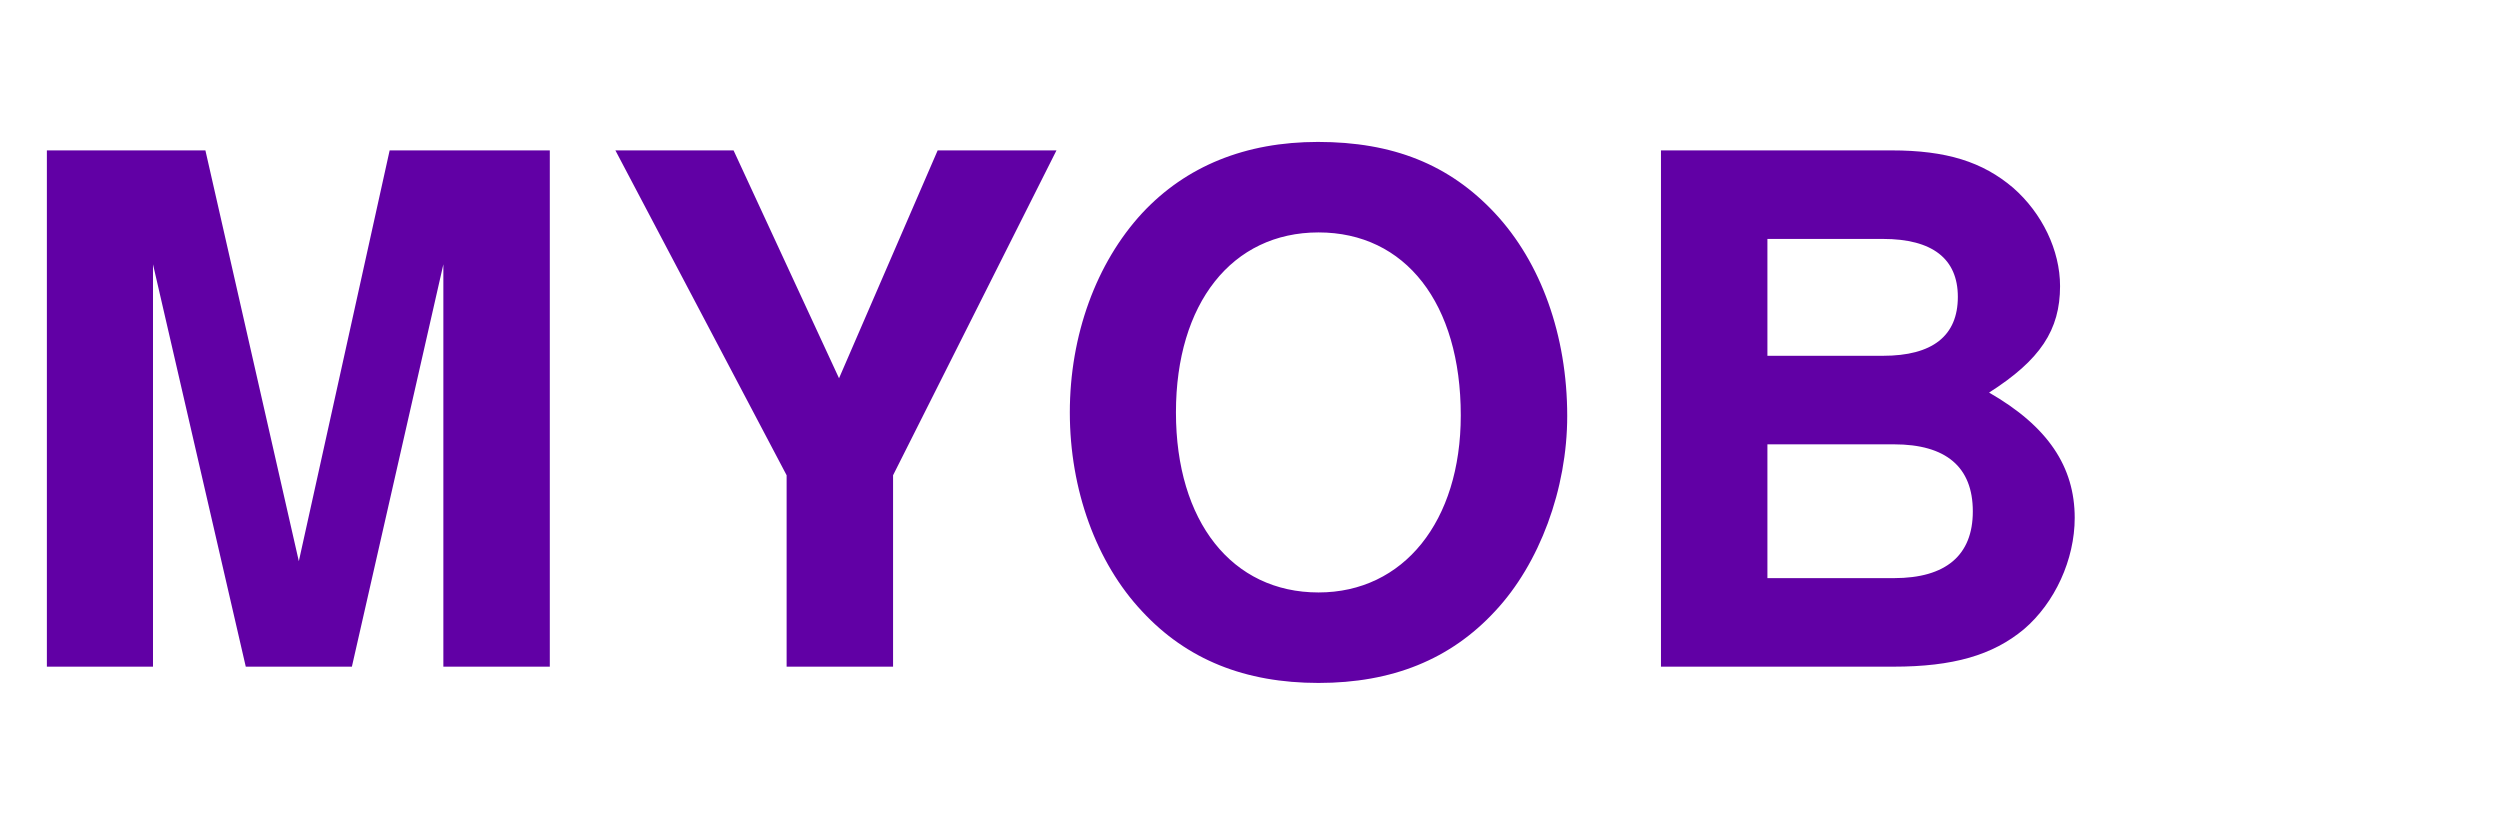
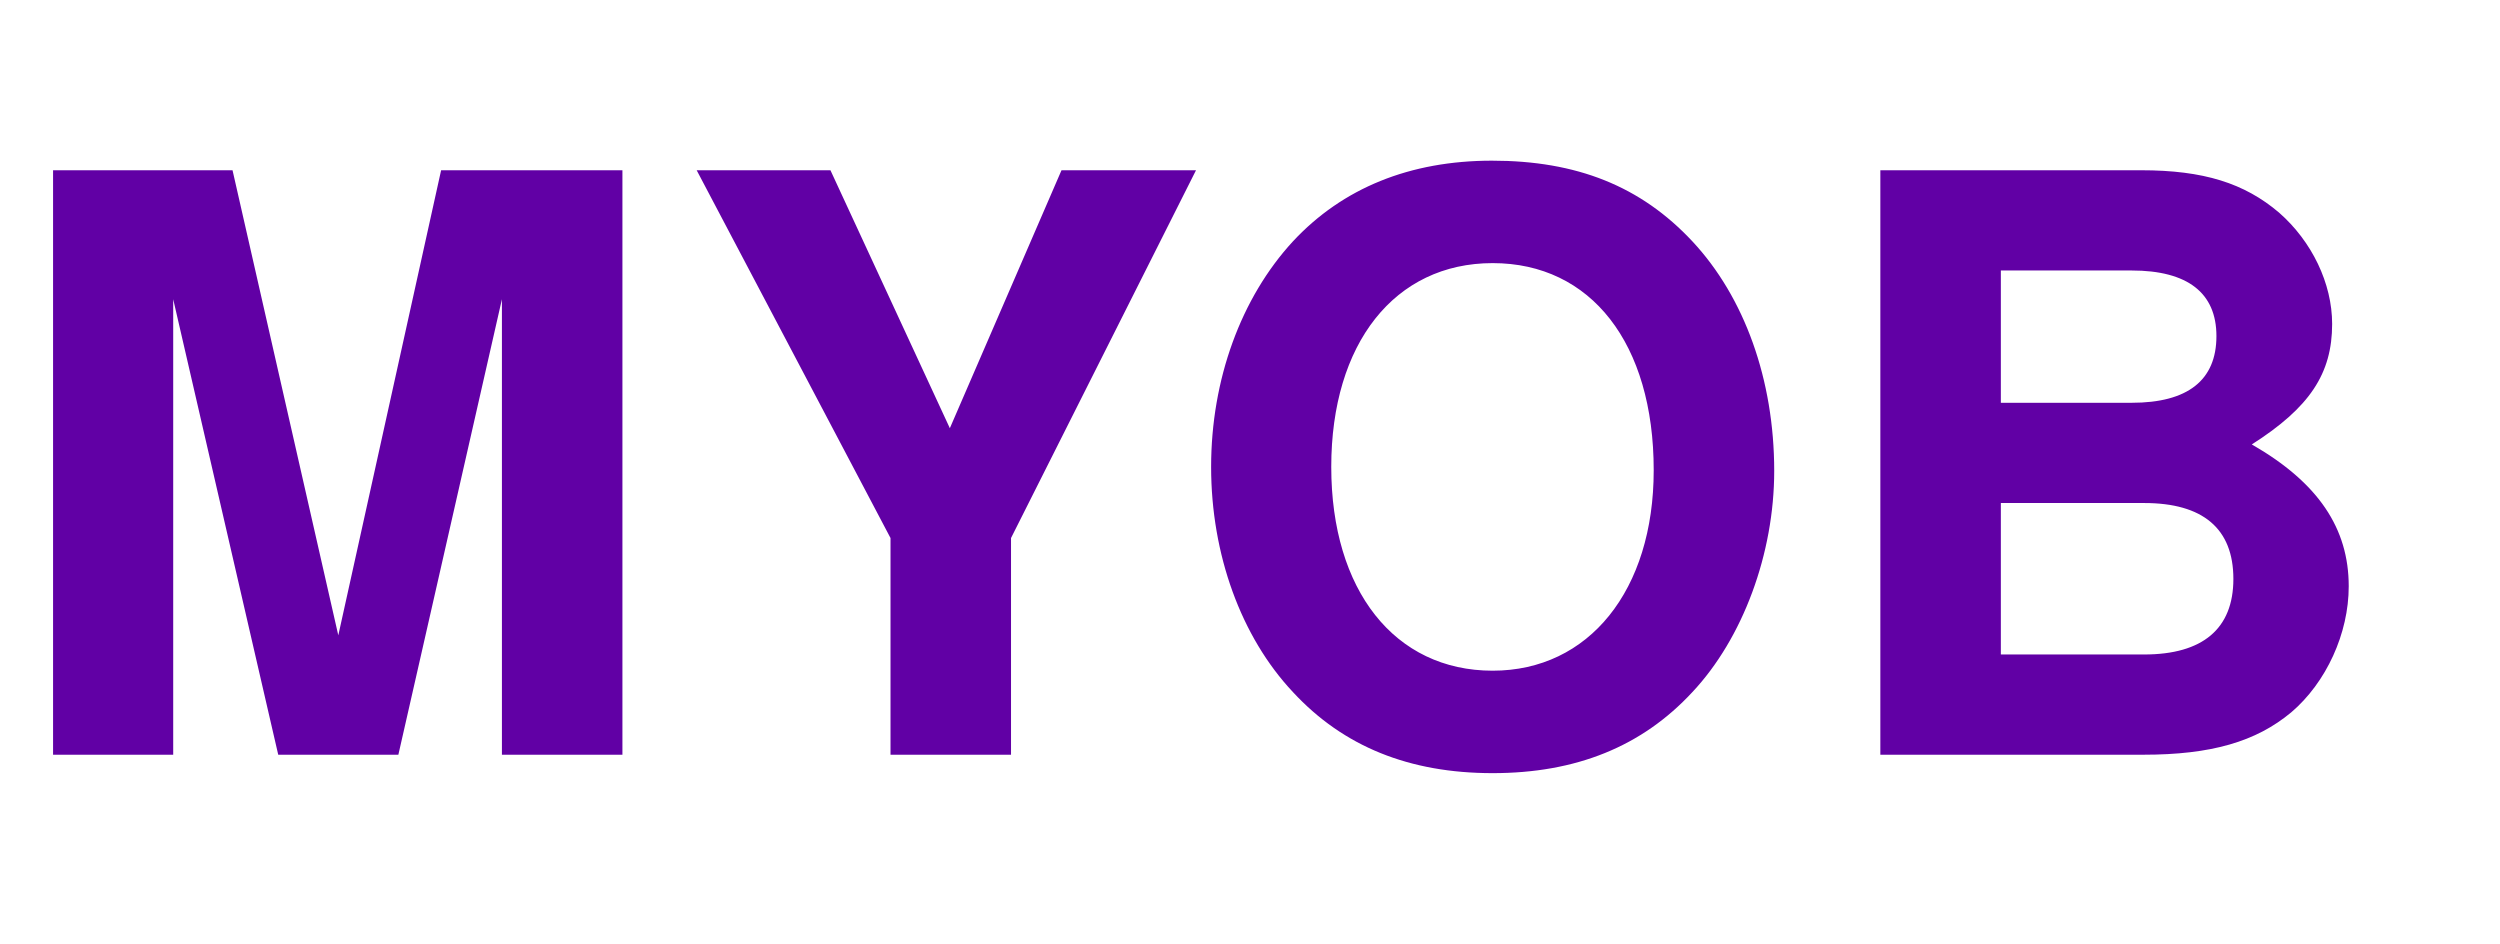
- <svg xmlns="http://www.w3.org/2000/svg" viewBox="0 0 120 40" role="img" aria-label="MYOB">
+ <svg xmlns="http://www.w3.org/2000/svg" viewBox="0 0 106 40" role="img" aria-label="MYOB">
  <text x="0" y="32" font-family="Helvetica, Arial, sans-serif" font-size="34" font-weight="700" letter-spacing="0.5" fill="#6100A5">MYOB</text>
</svg>
